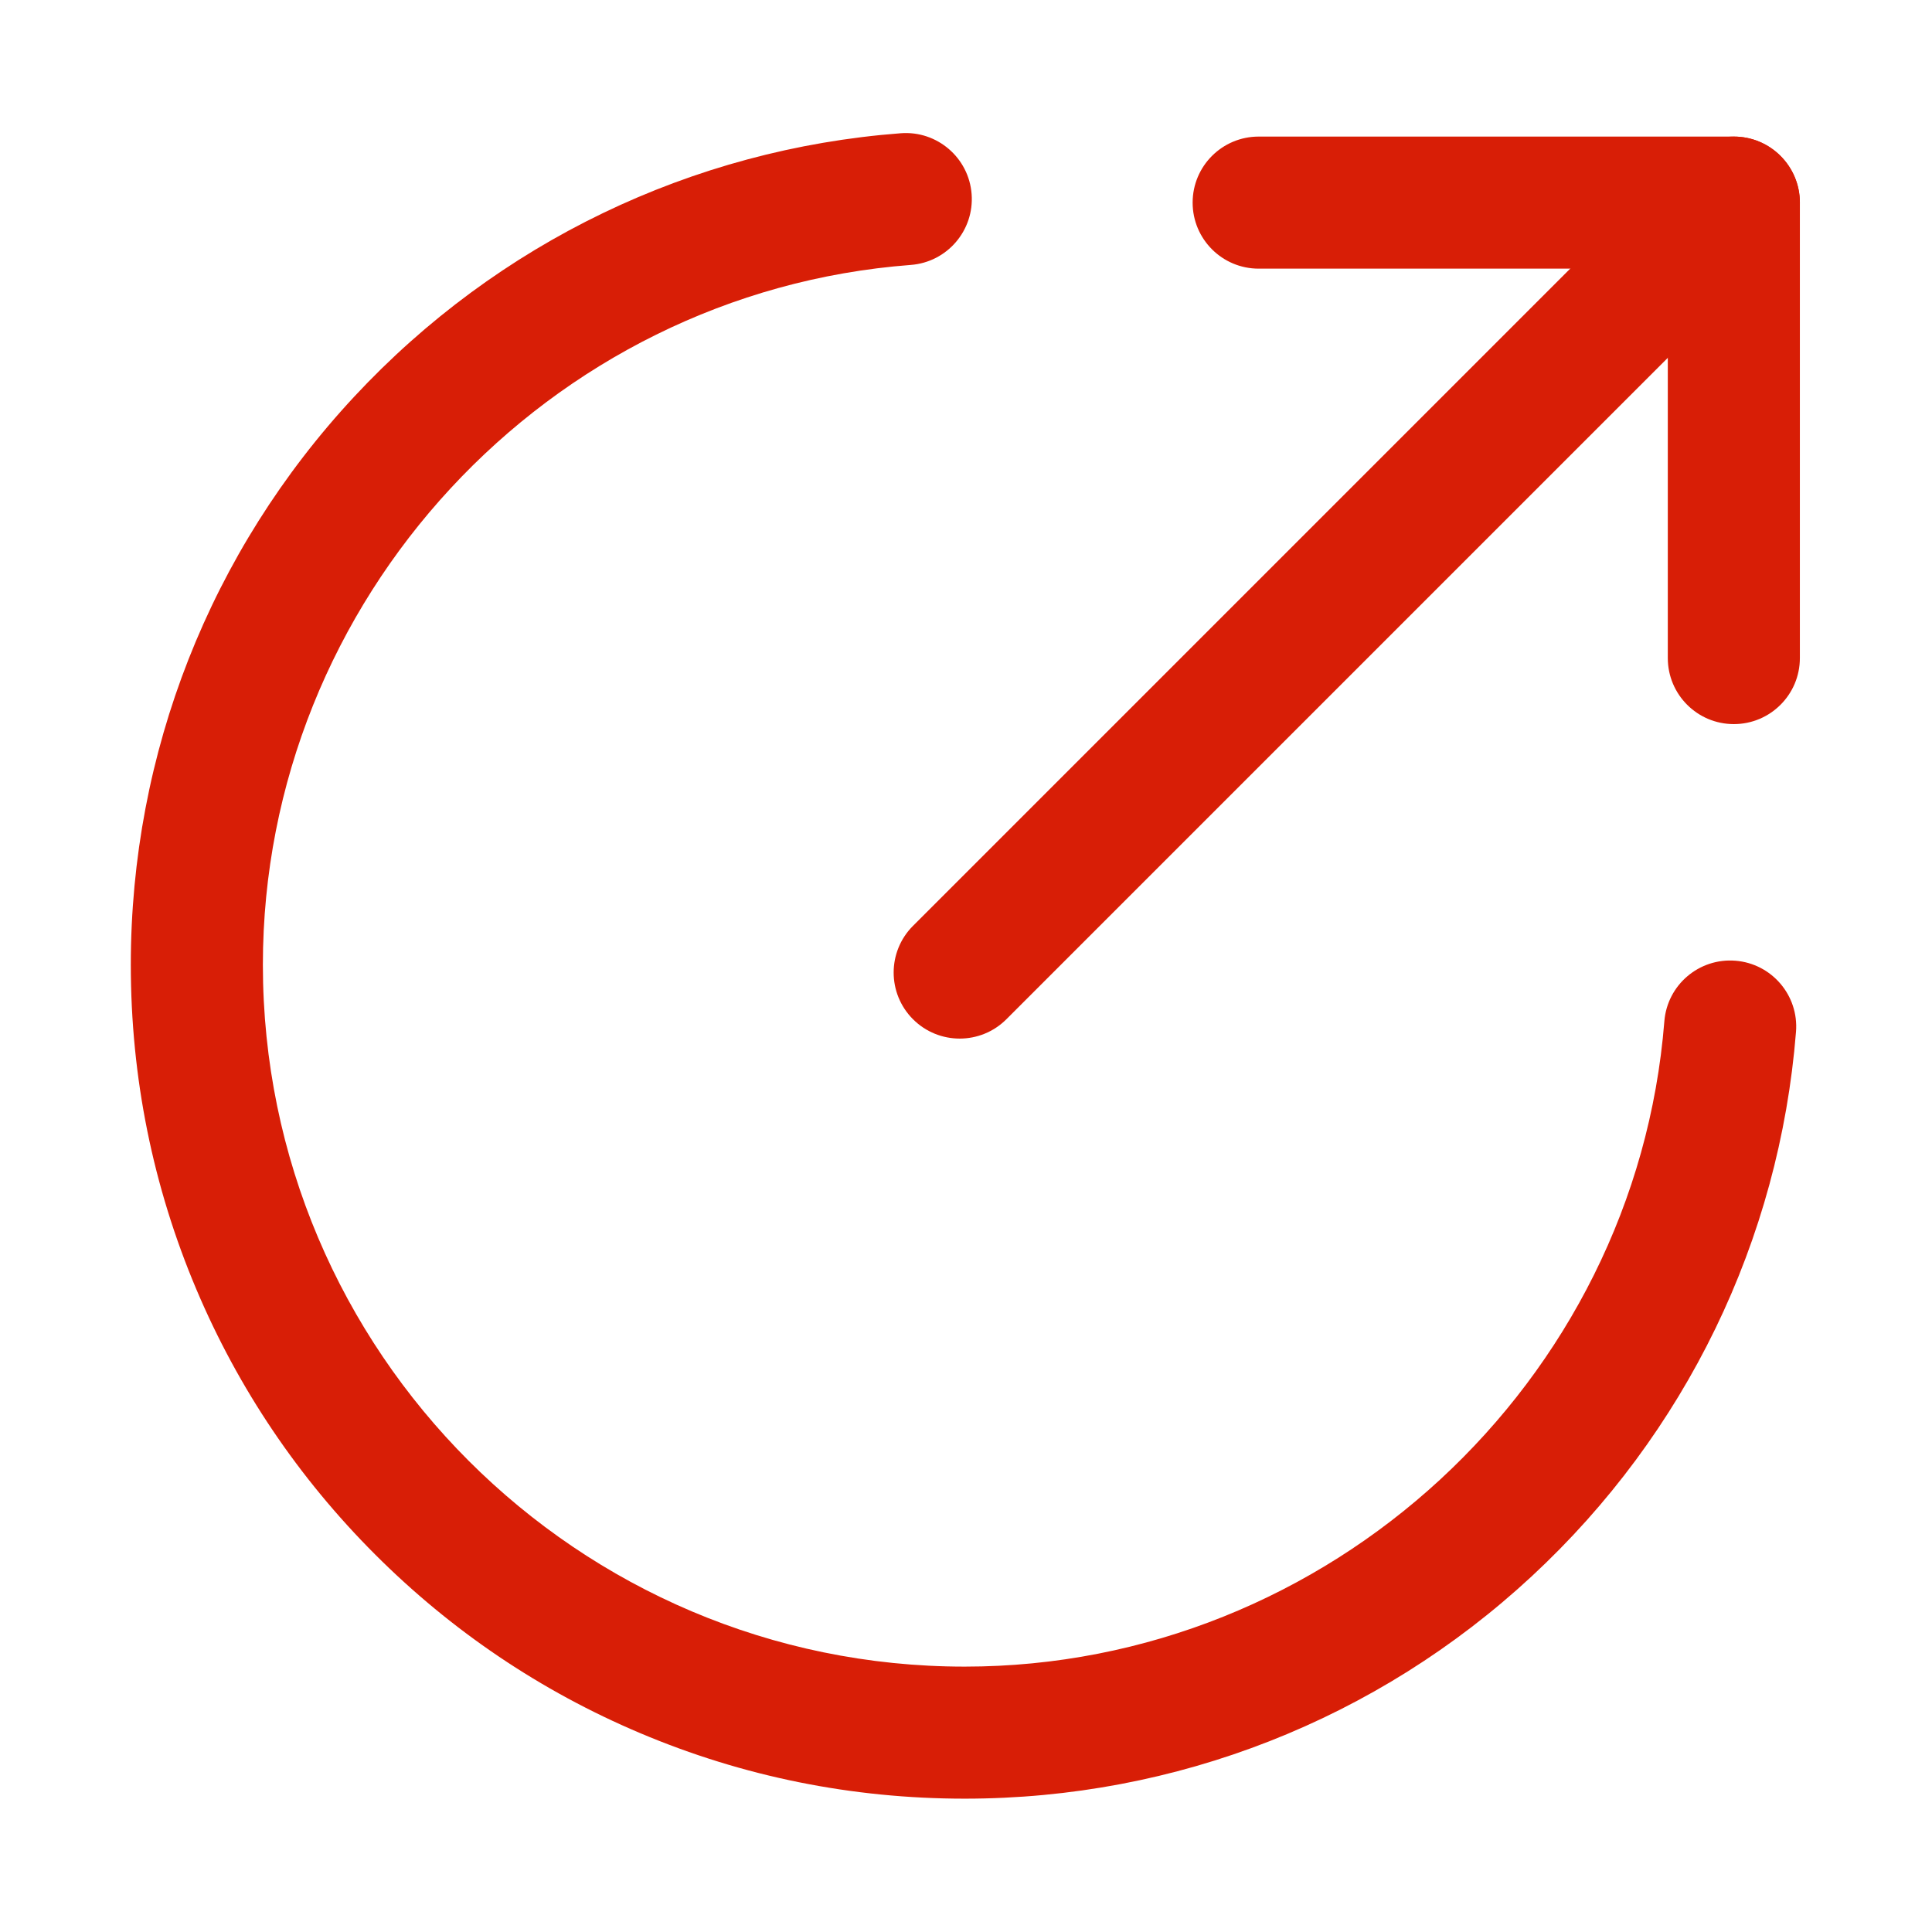
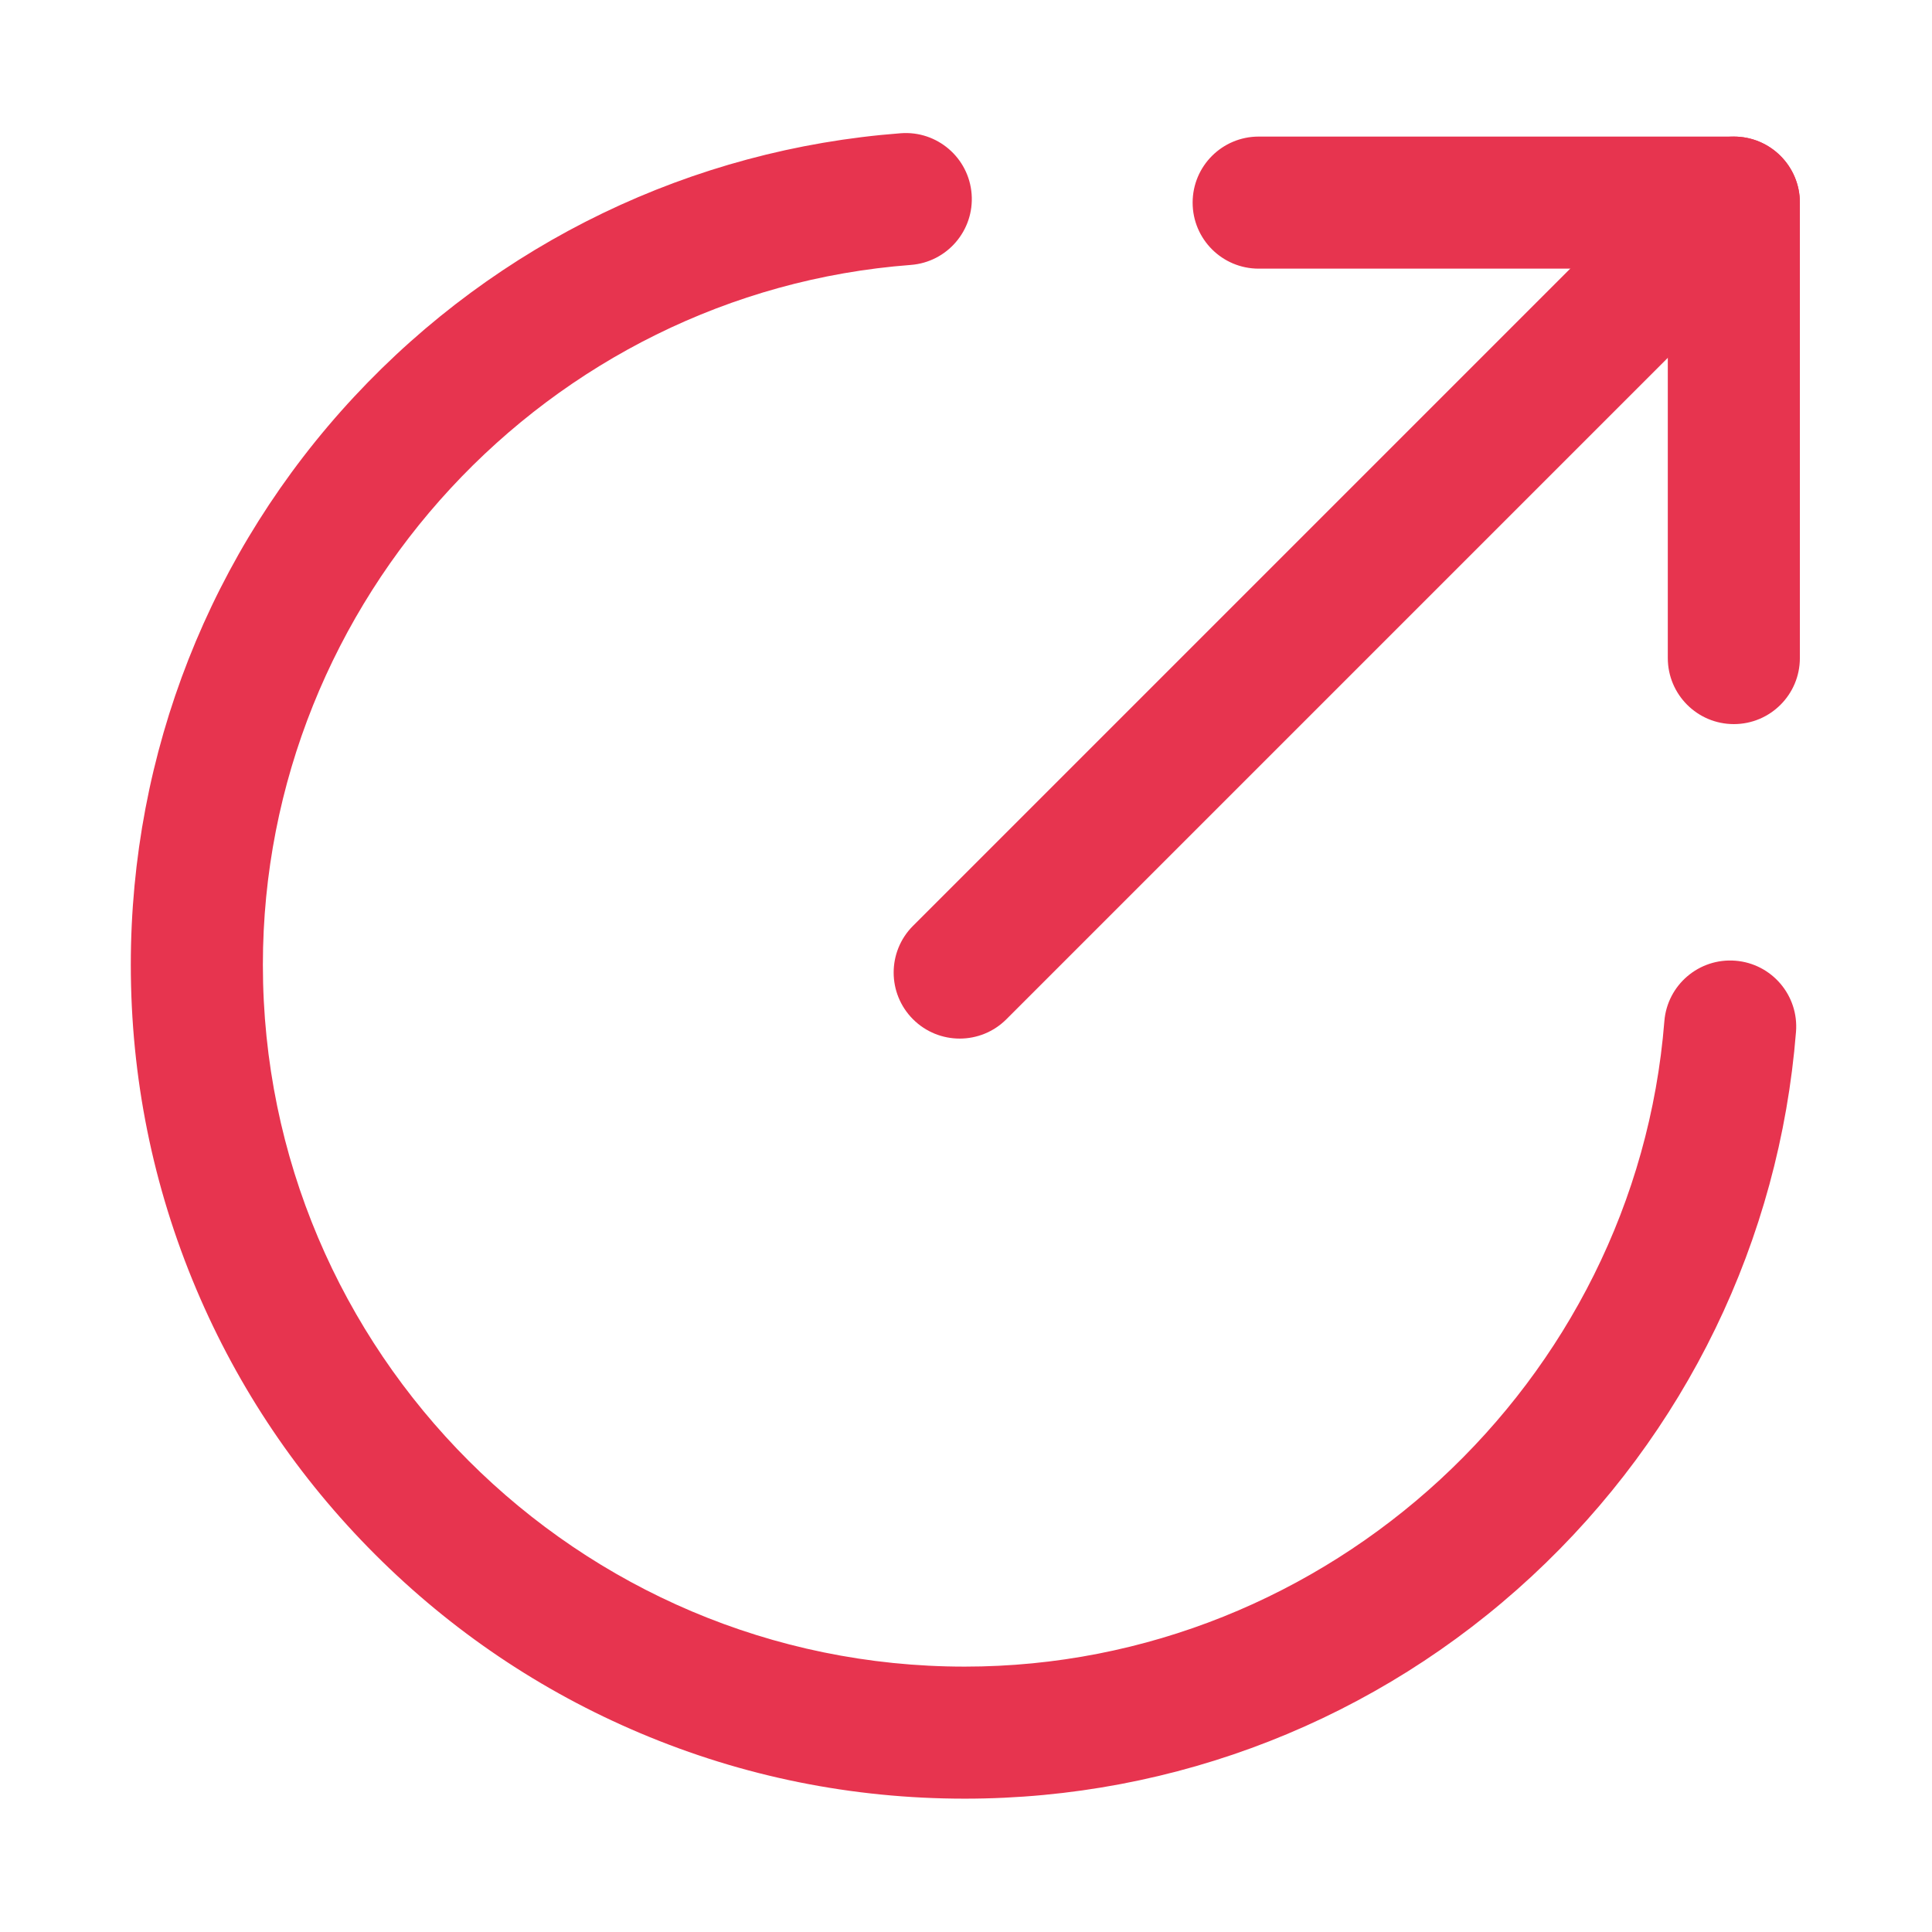
- <svg xmlns="http://www.w3.org/2000/svg" t="1569224127901" class="icon" viewBox="0 0 1024 1024" version="1.1" p-id="6094" width="200" height="200">
+ <svg xmlns="http://www.w3.org/2000/svg" t="1560247205003" class="icon" style="" viewBox="0 0 1024 1024" version="1.1" p-id="3448" width="200" height="200">
  <defs>
    <style type="text/css" />
  </defs>
-   <path d="M511.33 953.33c-59.65 0-117.54-11.69-172.06-34.75-52.64-22.26-99.9-54.13-140.48-94.71-40.58-40.58-72.45-87.85-94.71-140.48-23.06-54.51-34.75-112.4-34.75-172.06 0-112.15 42.06-219.09 118.44-301.12 75.98-81.6 178.85-131.18 289.66-139.59 19.27-1.46 36.09 12.98 37.55 32.25 1.46 19.27-12.98 36.09-32.25 37.55-192.56 14.62-343.4 177.55-343.4 370.92 0 205.12 166.88 372 372 372 192.66 0 355.54-150.24 370.81-342.03 1.53-19.27 18.4-33.65 37.67-32.11 19.27 1.53 33.65 18.4 32.11 37.67-8.79 110.46-58.52 212.93-140.03 288.56-81.95 76.03-188.69 117.9-300.56 117.9zM918.97 142.39H667.12c-19.33 0-35-15.67-35-35s15.67-35 35-35h251.85c19.33 0 35 15.67 35 35s-15.67 35-35 35z" p-id="6095" fill="#D81E06" />
-   <path d="M953.97 107.39v241.4c0 19.33-15.67 35-35 35s-35-15.67-35-35v-241.4c0-19.33 15.67-35 35-35s35 15.67 35 35z" p-id="6096" fill="#D81E06" />
-   <path d="M483.91 490.72l366.63-366.63c13.67-13.67 35.83-13.67 49.5 0 13.67 13.67 13.67 35.83 0 49.5L533.41 540.22c-13.67 13.67-35.83 13.67-49.5 0-13.67-13.67-13.67-35.83 0-49.5z" p-id="6097" fill="#D81E06" />
+   <path d="M511.33 953.33c-59.65 0-117.54-11.69-172.06-34.75-52.64-22.26-99.9-54.13-140.48-94.71-40.58-40.58-72.45-87.85-94.71-140.48-23.06-54.51-34.75-112.4-34.75-172.06 0-112.15 42.06-219.09 118.44-301.12 75.98-81.6 178.85-131.18 289.66-139.59 19.27-1.46 36.09 12.98 37.55 32.25 1.46 19.27-12.98 36.09-32.25 37.55-192.56 14.62-343.4 177.55-343.4 370.92 0 205.12 166.88 372 372 372 192.66 0 355.54-150.24 370.81-342.03 1.53-19.27 18.4-33.65 37.67-32.11 19.27 1.53 33.65 18.4 32.11 37.67-8.79 110.46-58.52 212.93-140.03 288.56-81.95 76.03-188.69 117.9-300.56 117.9zM918.97 142.39H667.12c-19.33 0-35-15.67-35-35s15.67-35 35-35h251.85c19.33 0 35 15.67 35 35s-15.67 35-35 35z" p-id="3449" fill="#E7344F" />
+   <path d="M953.97 107.39v241.4c0 19.33-15.67 35-35 35s-35-15.67-35-35v-241.4c0-19.33 15.67-35 35-35s35 15.67 35 35z" p-id="3450" fill="#E7344F" />
+   <path d="M483.91 490.72l366.63-366.63c13.67-13.67 35.83-13.67 49.5 0 13.67 13.67 13.67 35.83 0 49.5L533.41 540.22c-13.67 13.67-35.83 13.67-49.5 0-13.67-13.67-13.67-35.83 0-49.5z" p-id="3451" fill="#E7344F" />
</svg>
